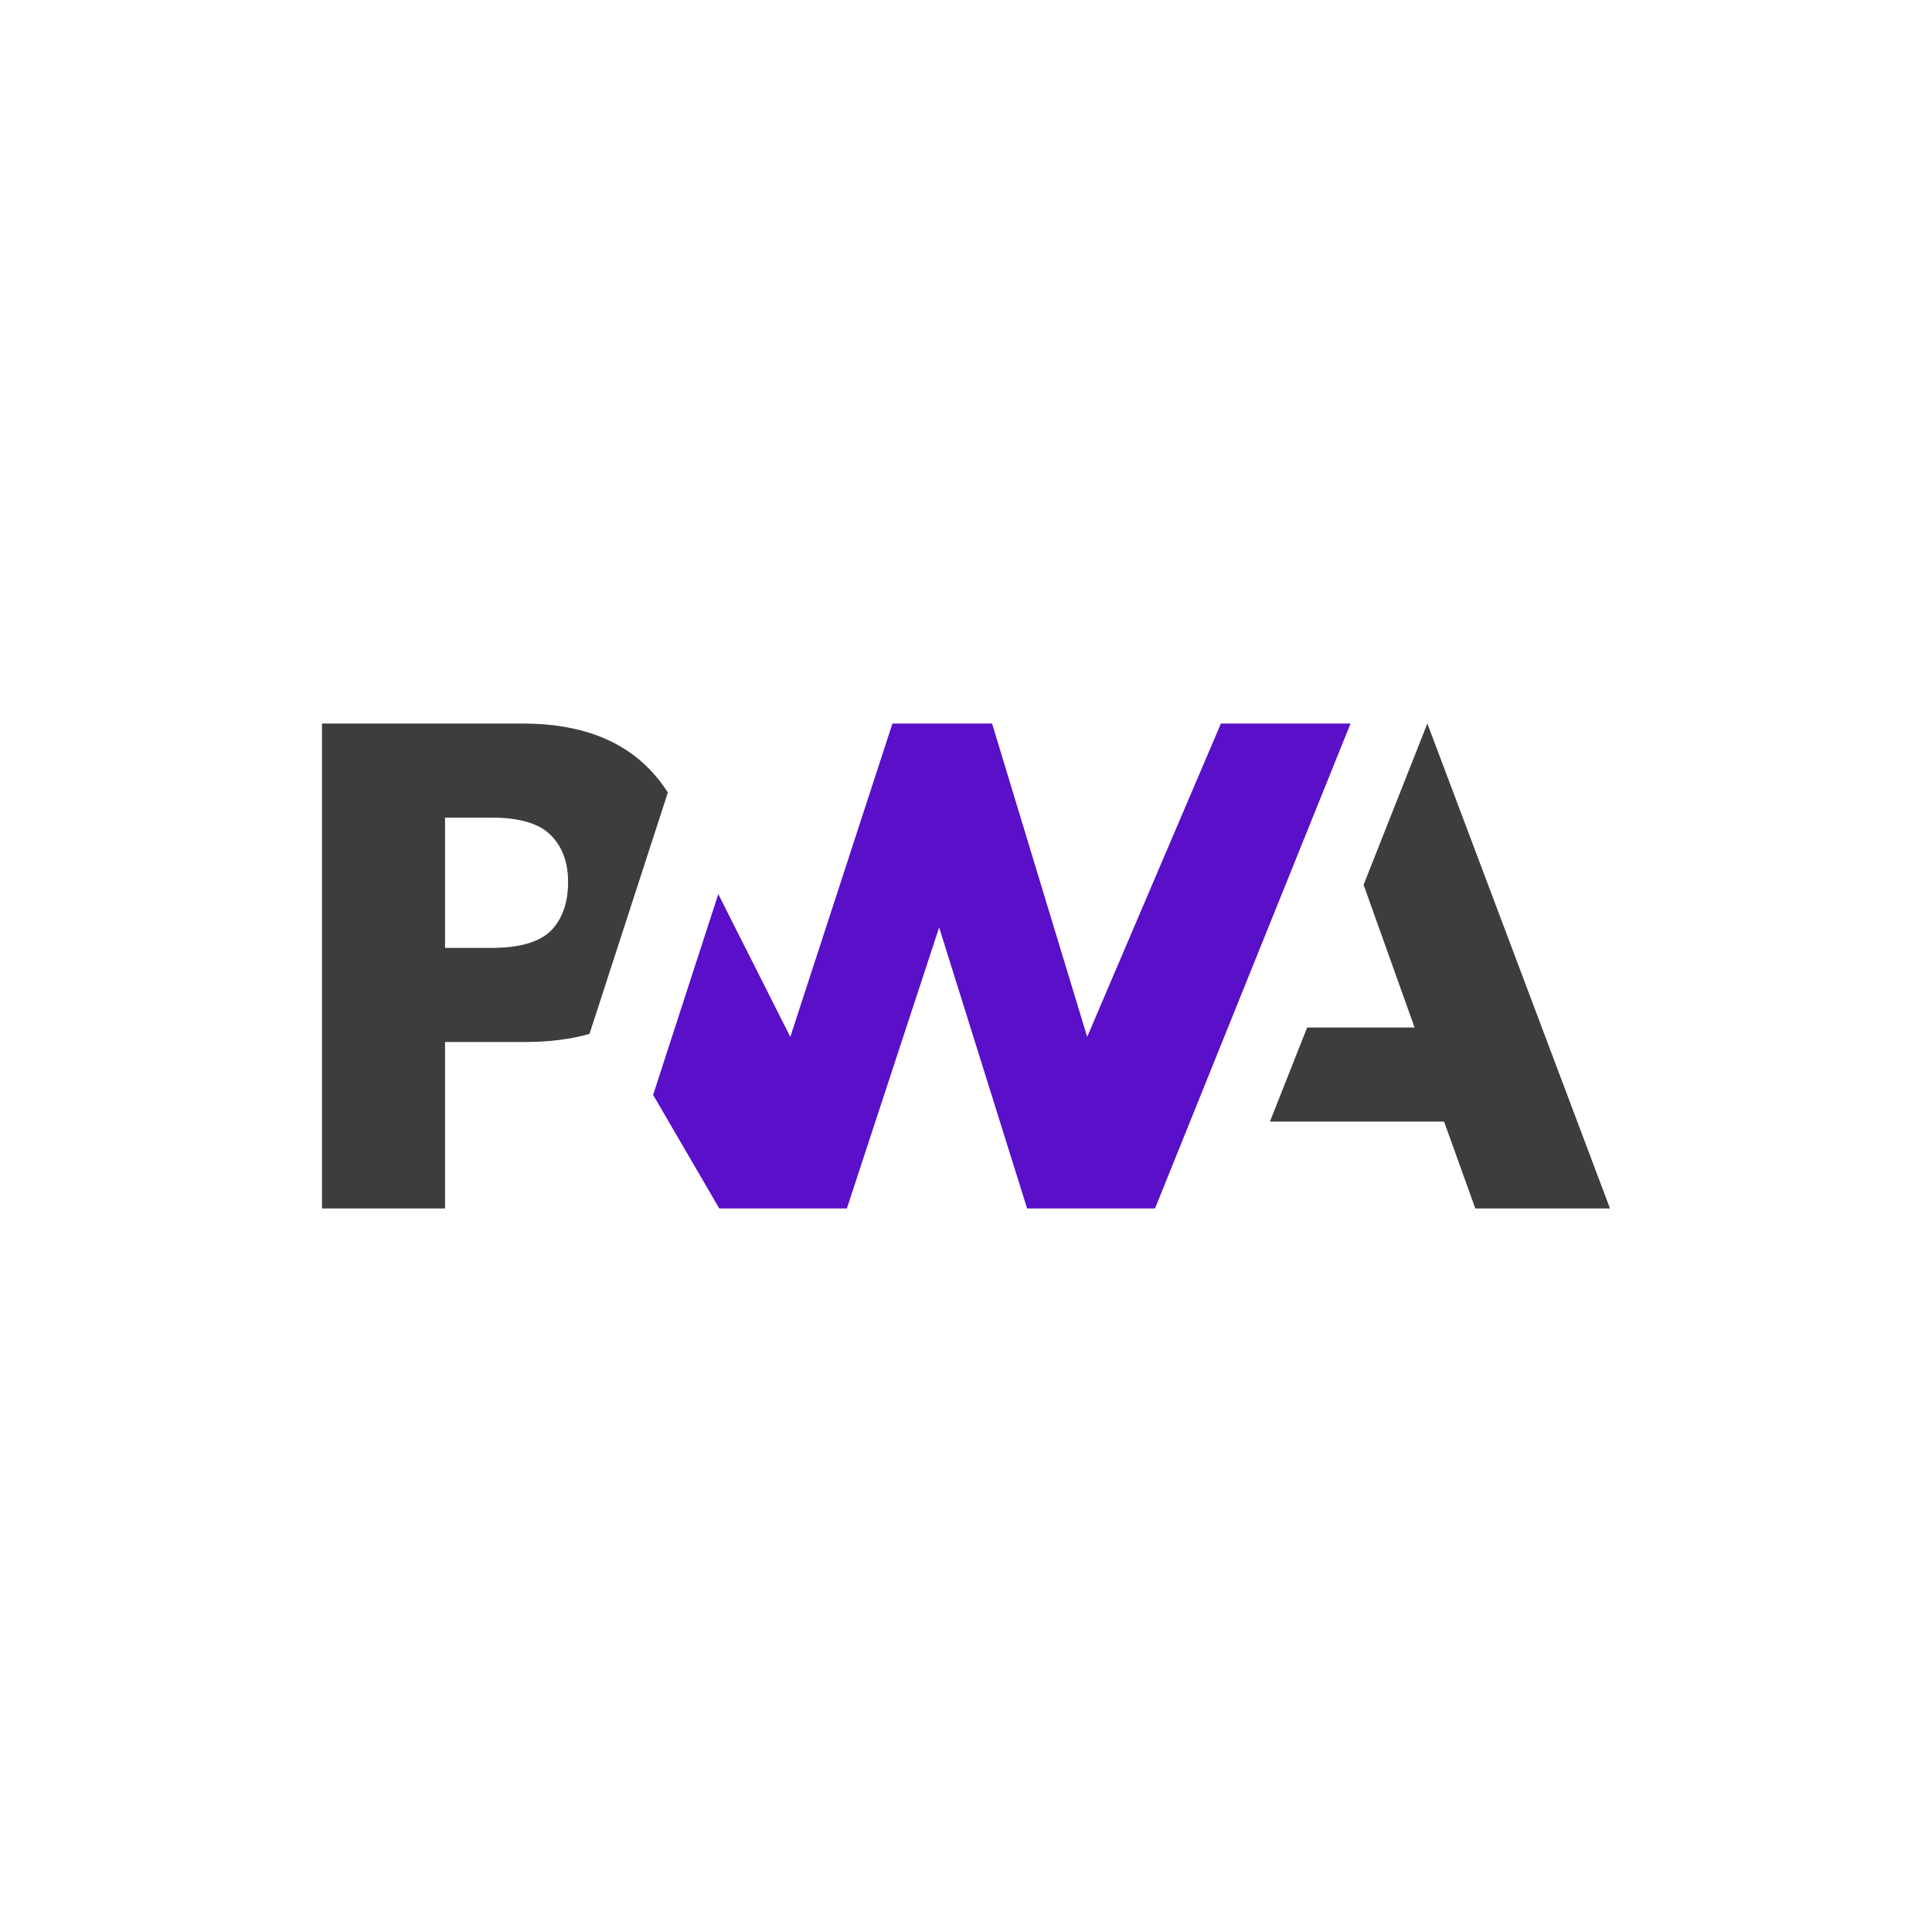
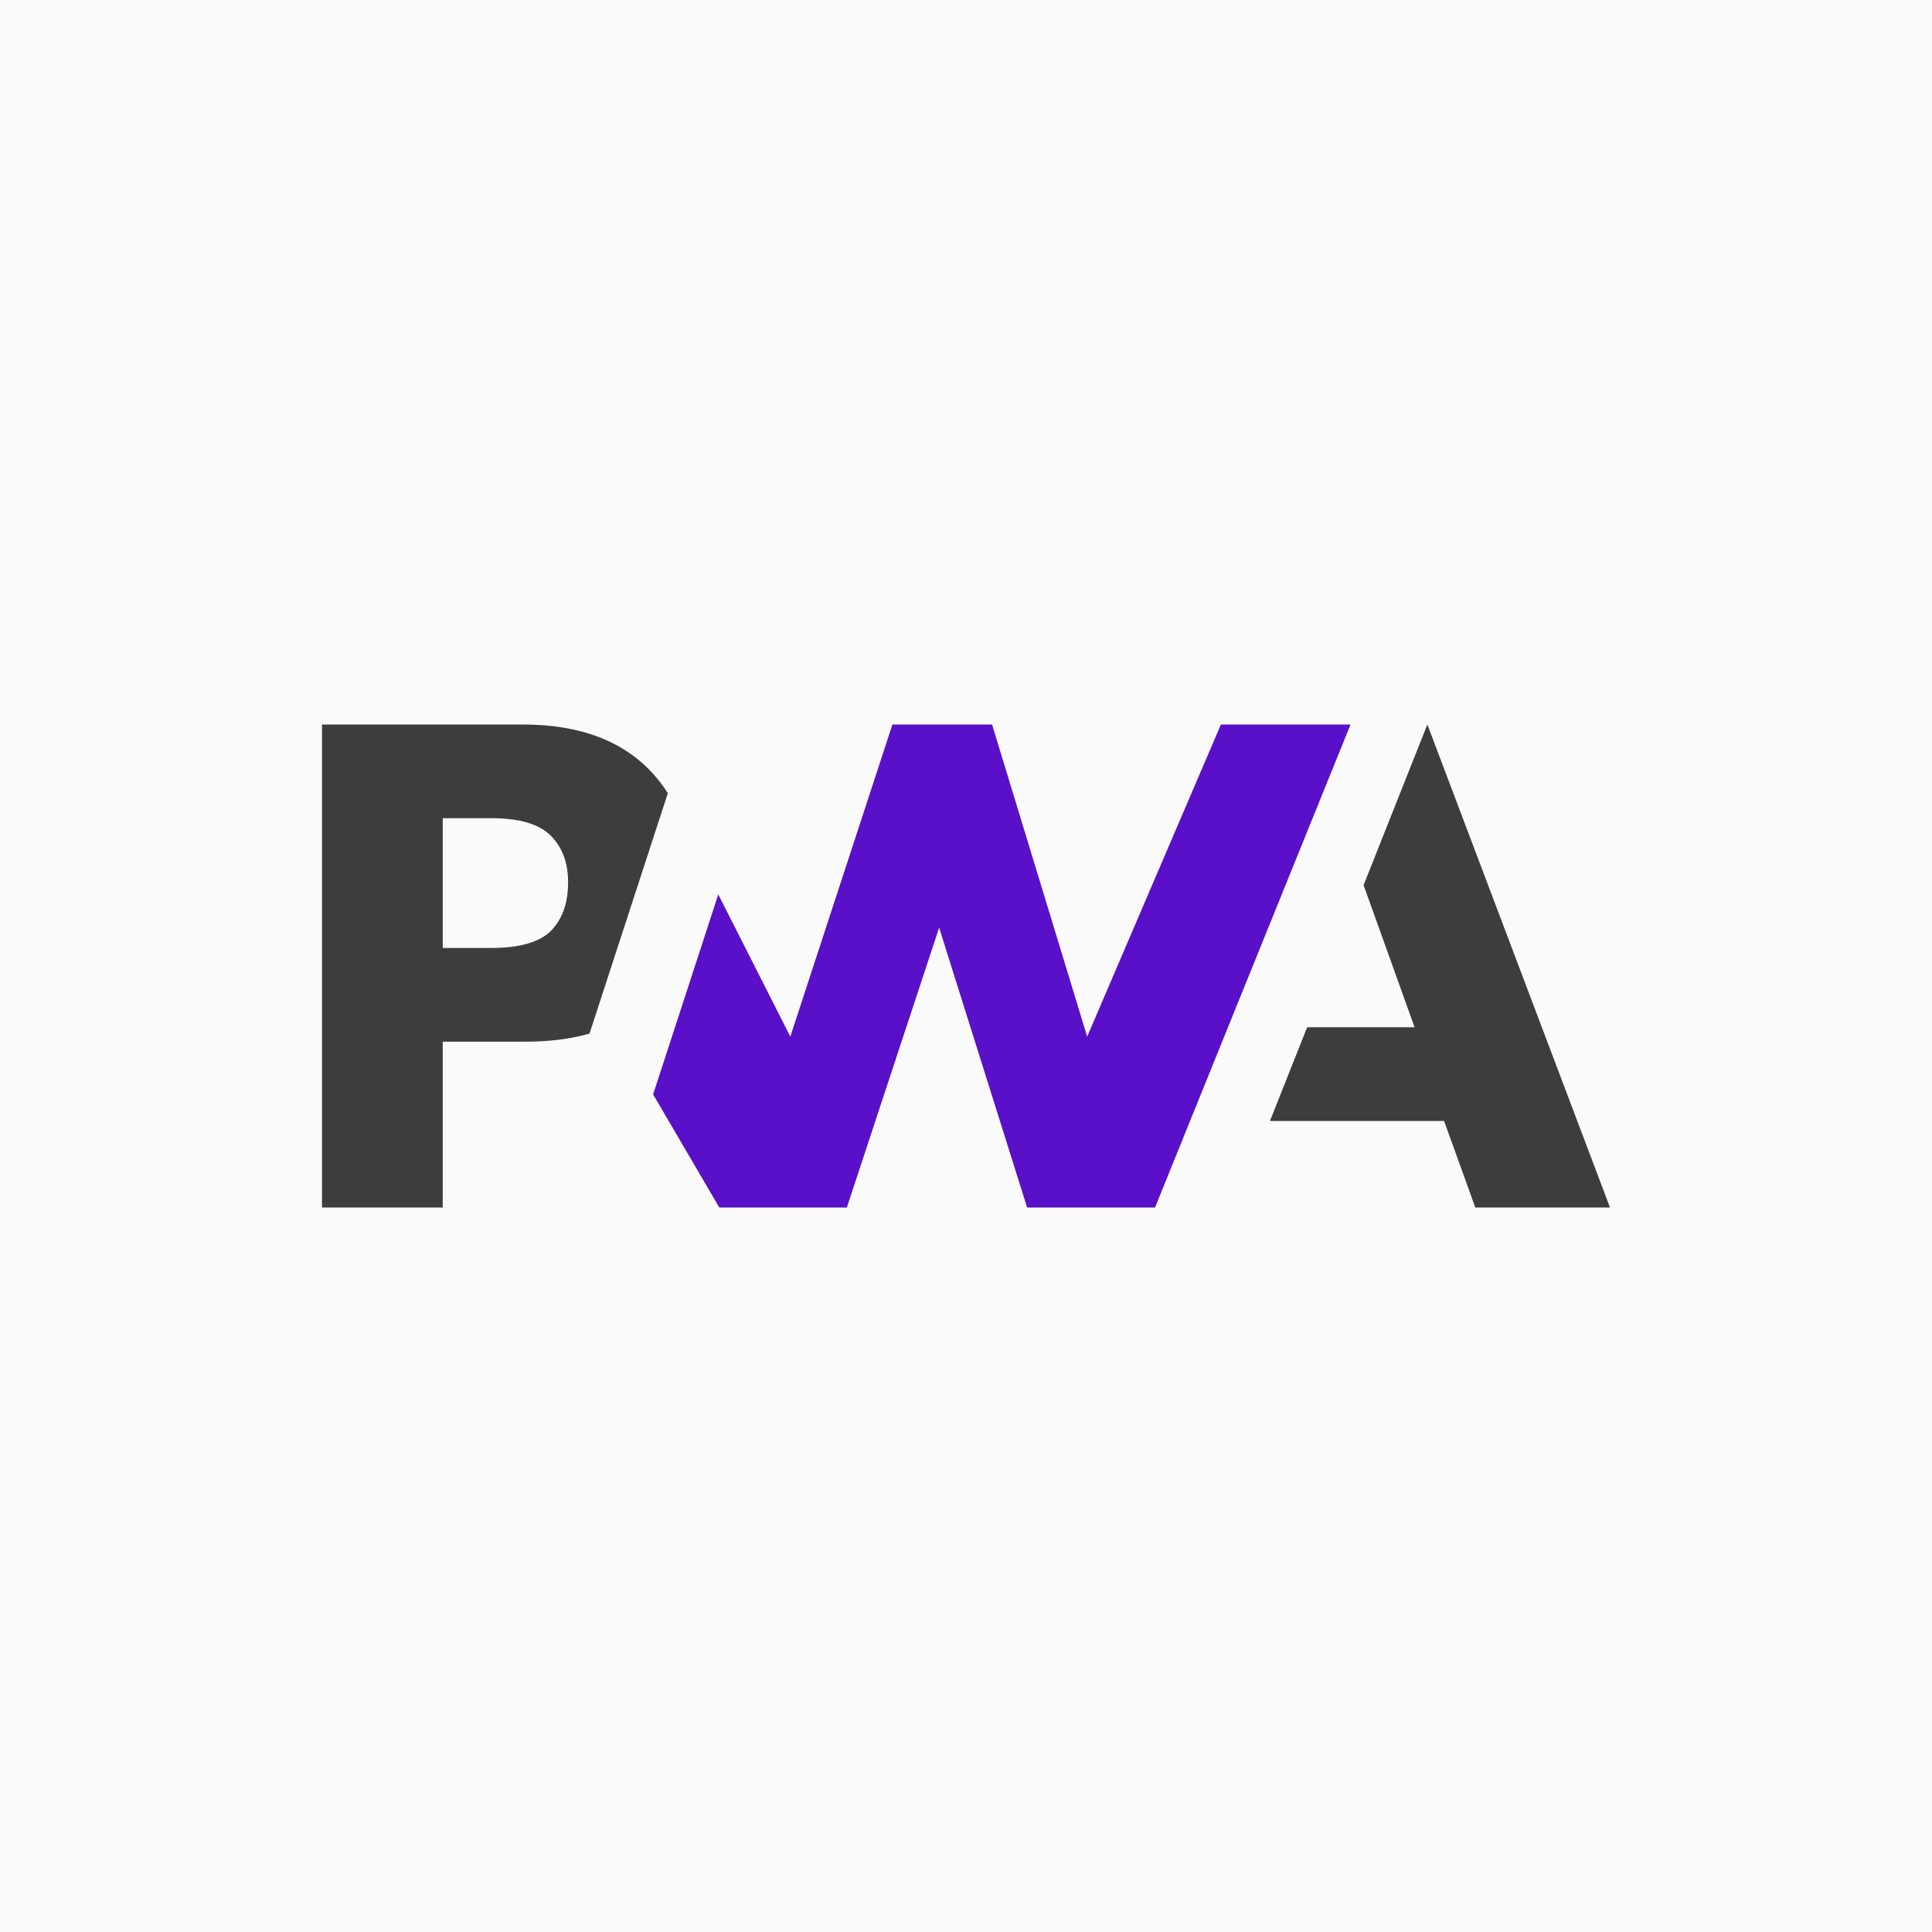
- <svg xmlns="http://www.w3.org/2000/svg" viewBox="0 0 512 512">
-   <path fill="#fff" d="M0 0h512v512H0z" />
-   <path fill="#3d3d3d" d="m336.546 297.24 9.86-24.936h28.471l-13.511-37.826 16.898-42.735 48.403 128.514h-35.695l-8.271-23.018h-46.155z" />
-   <path fill="#5a0fc8" d="m306.093 320.256 51.816-128.512h-34.352l-35.445 83.048-25.205-83.048h-26.404l-27.064 83.048-19.085-37.844-17.272 53.212 17.536 30.096h33.806l24.456-74.476 23.318 74.476z" />
-   <path fill="#3d3d3d" d="M117.941 276.14h21.16c6.409 0 12.116-.715 17.121-2.146l5.472-16.858 15.294-47.116a37.645 37.645 0 0 0-3.991-5.24c-7.853-8.69-19.341-13.036-34.466-13.036H85.333v128.512h32.608zm28.007-54.83c3.067 3.086 4.6 7.217 4.6 12.392 0 5.215-1.348 9.35-4.045 12.408-2.957 3.396-8.402 5.095-16.334 5.095h-12.228v-34.526h12.318c7.393 0 12.622 1.543 15.69 4.63z" />
+ <svg xmlns="http://www.w3.org/2000/svg" viewBox="0 0 192 192">
+   <path fill="#fafafa" d="M0 0h192v192H0z" />
+   <path fill="#3d3d3d" d="m126.205 111.403 3.697-9.313h10.677l-5.067-14.128L141.85 72 160 120h-13.386l-3.101-8.597h-17.308z" />
+   <path fill="#5a0fc8" d="m114.785 120 19.43-48h-12.881l-13.292 31.019L98.59 72h-9.902L78.54 103.02l-7.157-14.135-6.477 19.875L71.482 120h12.677l9.171-27.817L102.074 120z" />
+   <path fill="#3d3d3d" d="M44 103.522h8.163c2.403 0 4.543-.267 6.42-.801l2.052-6.297 5.735-17.598a14.067 14.067 0 0 0-1.496-1.957C61.929 73.623 57.62 72 51.949 72H32v48h12Zm10.73-20.48c1.15 1.154 1.726 2.697 1.726 4.63 0 1.947-.506 3.492-1.517 4.634-1.11 1.269-3.151 1.903-6.126 1.903H44V81.313h4.847c2.772 0 4.734.577 5.884 1.73z" />
</svg>
